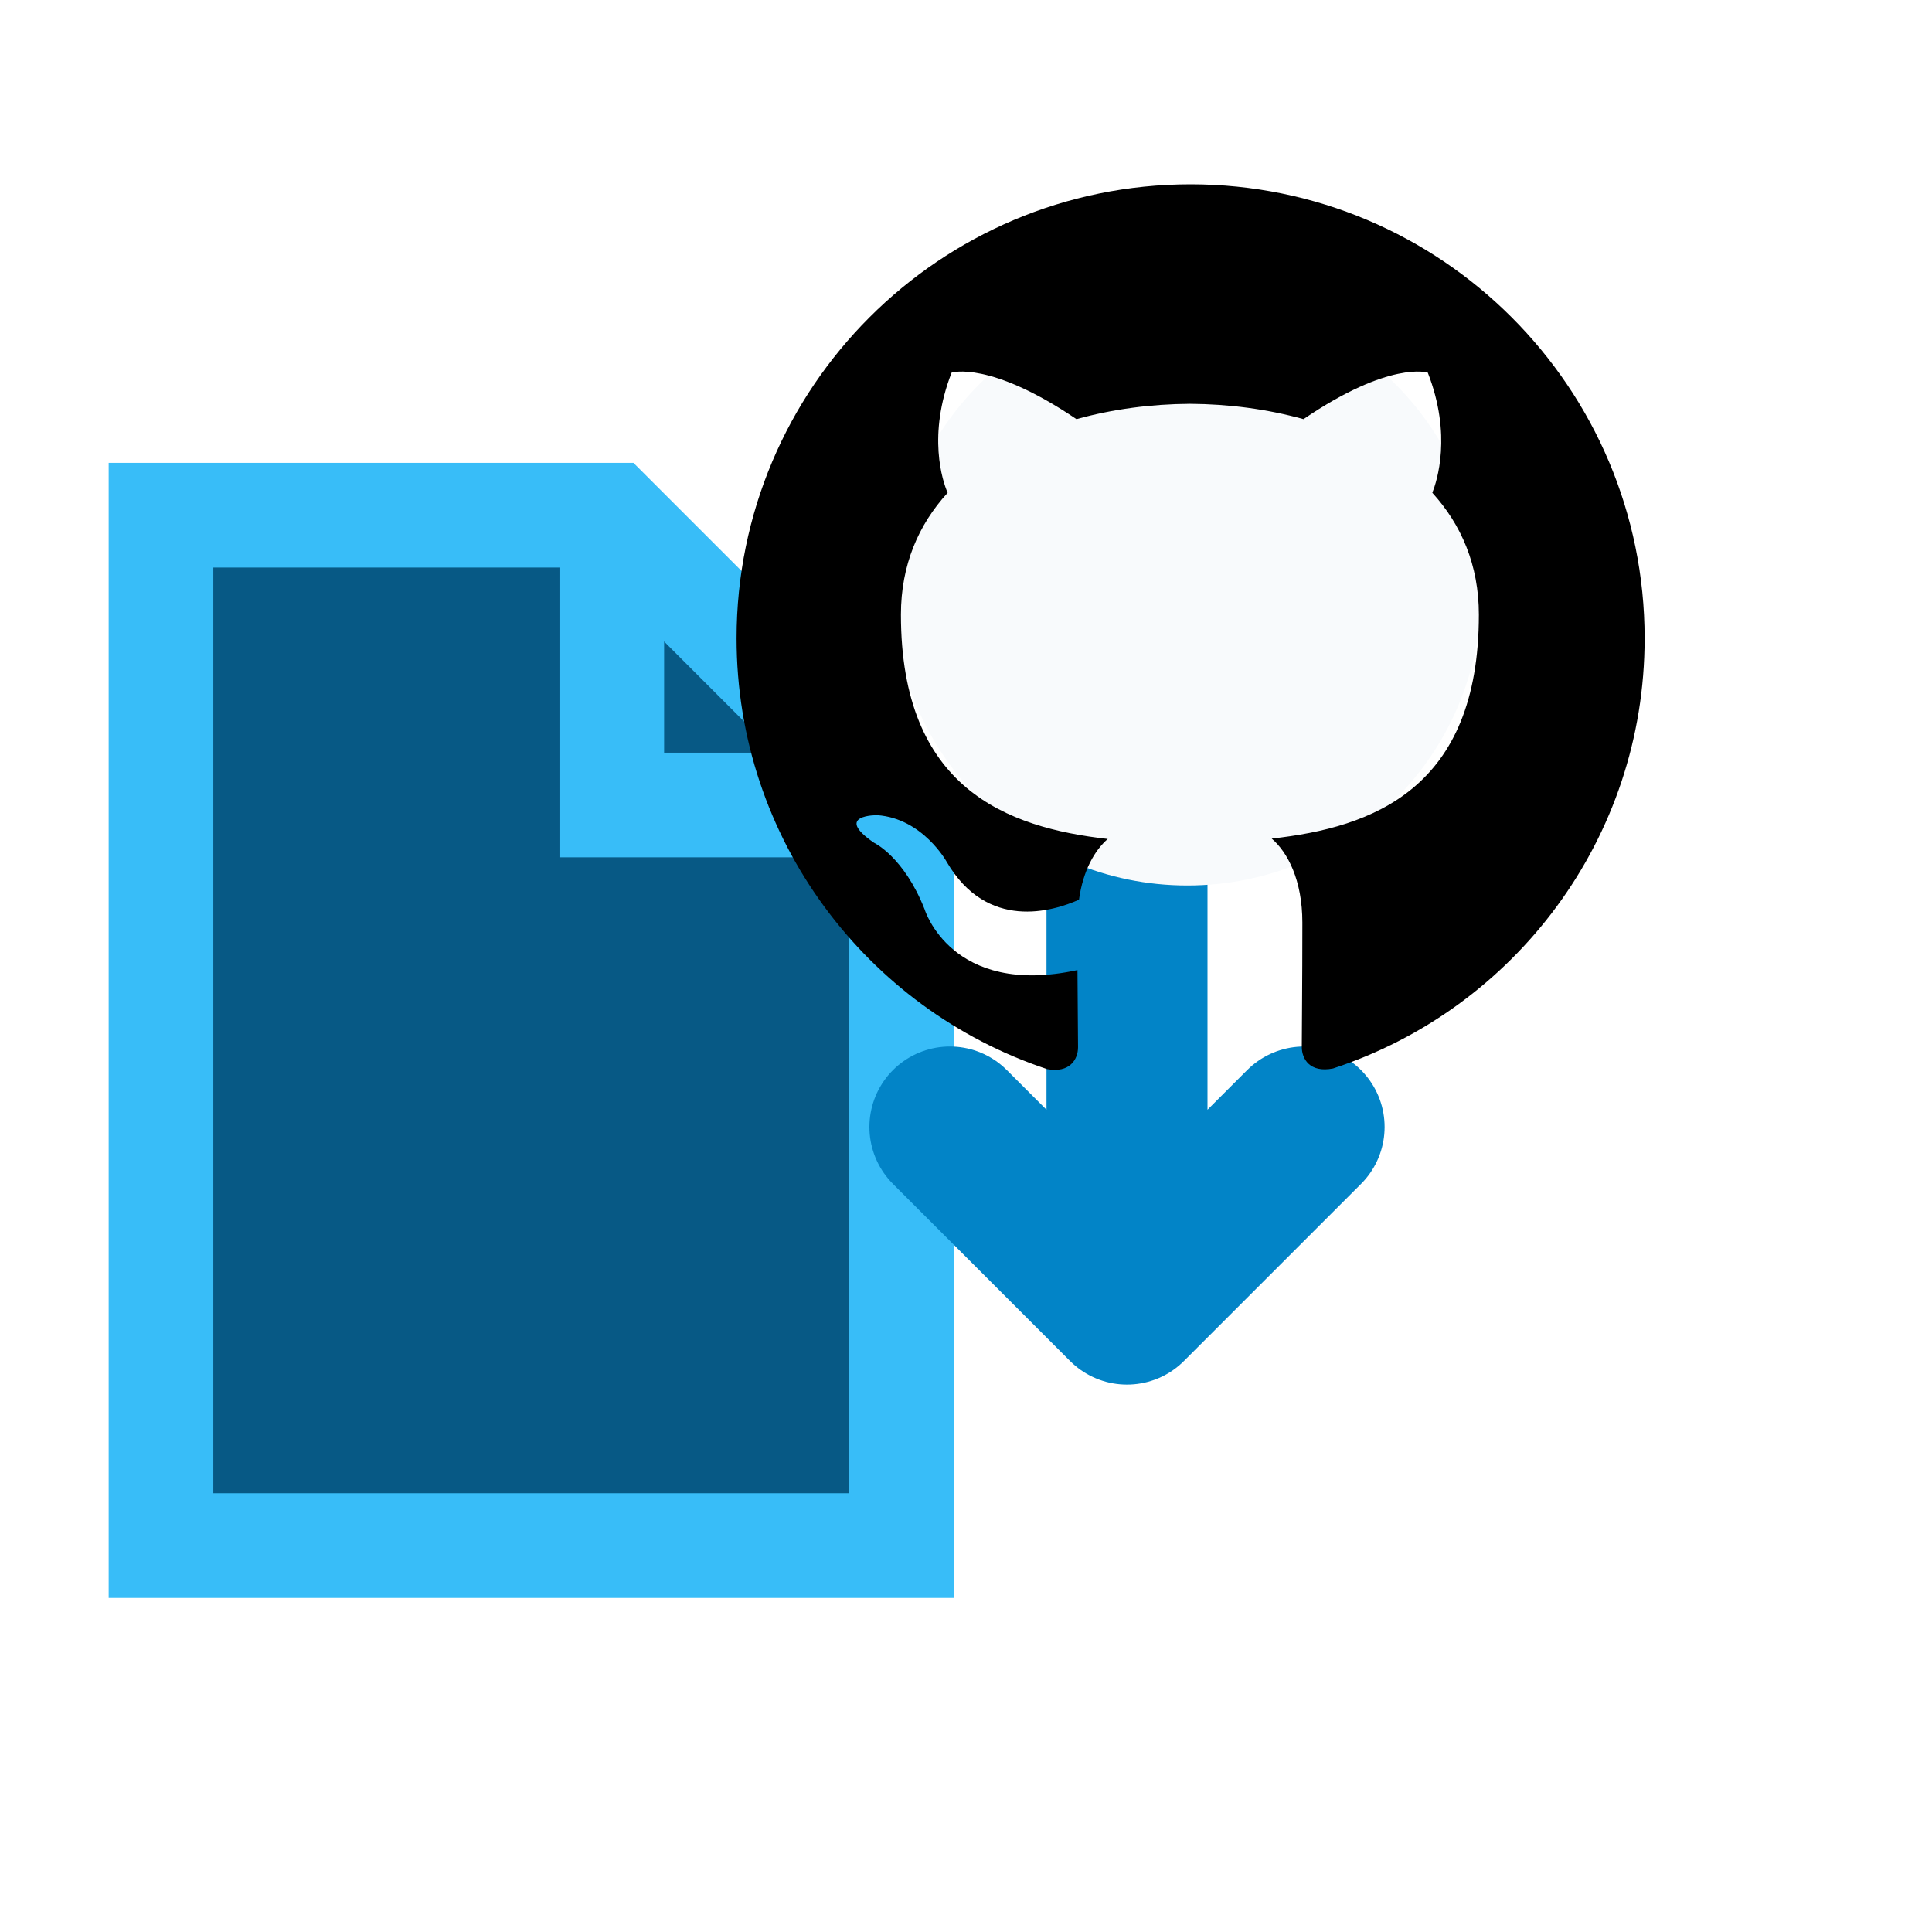
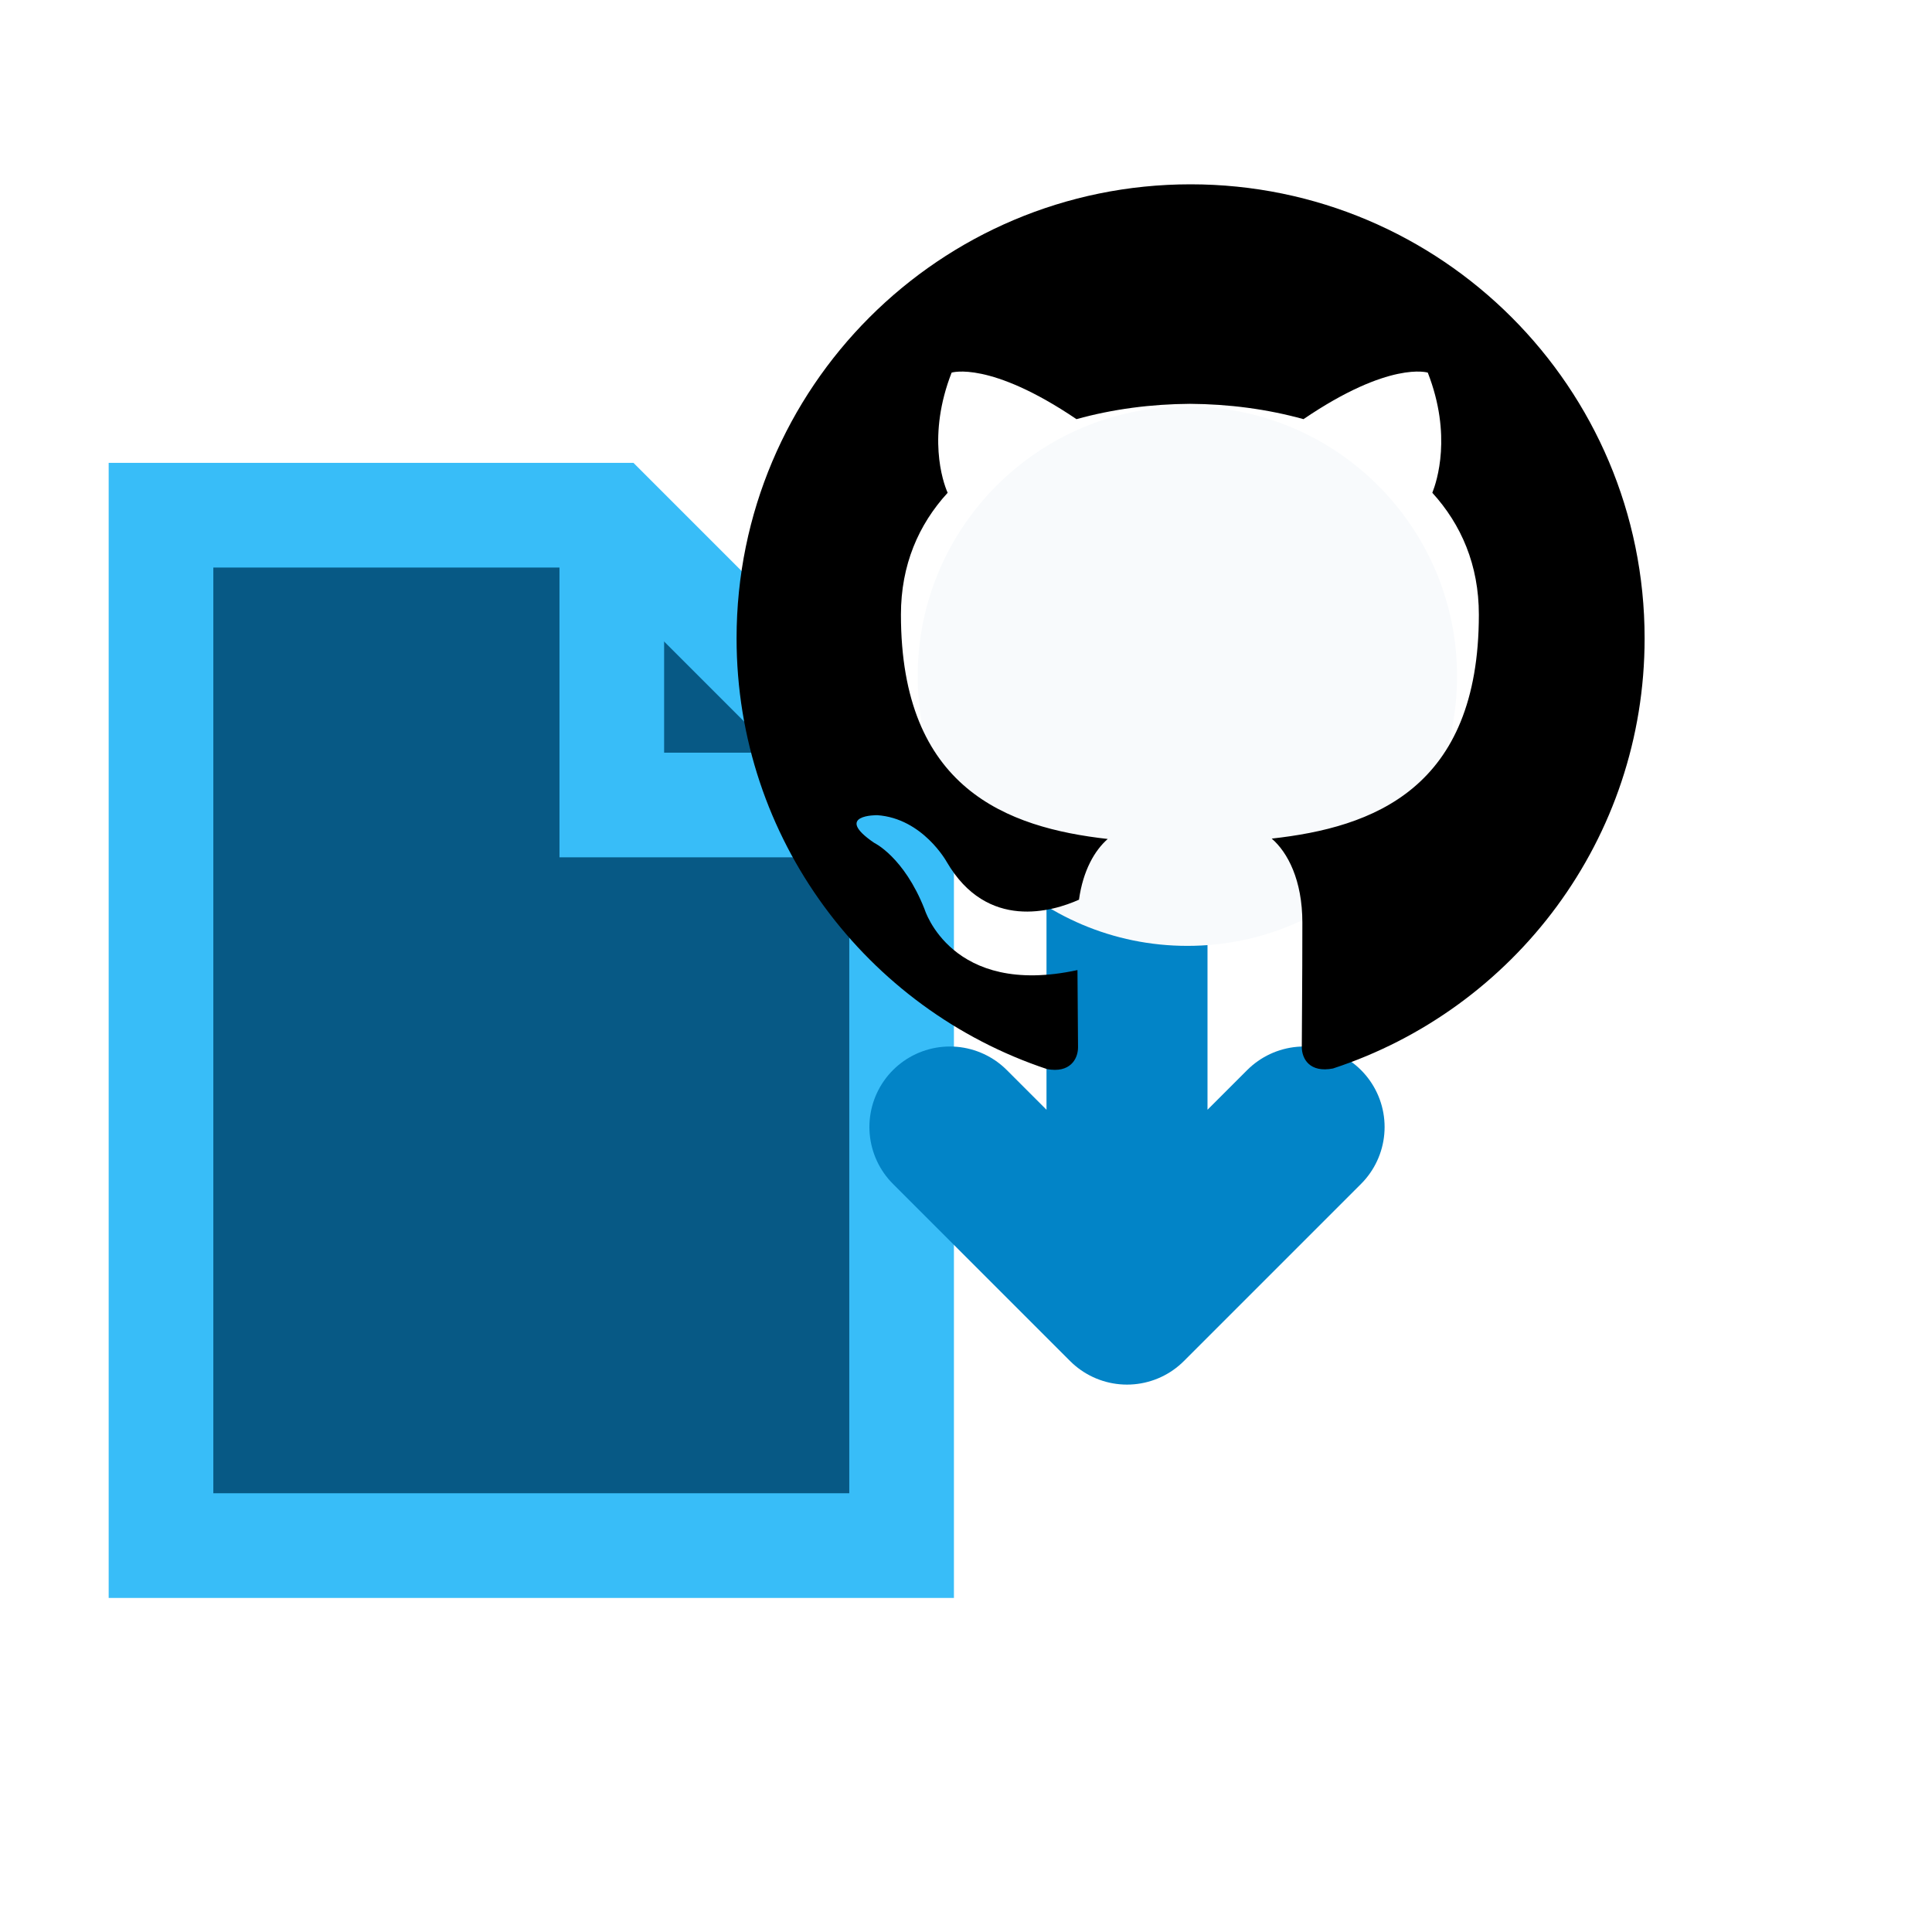
<svg xmlns="http://www.w3.org/2000/svg" viewBox="0 0 24 24" width="24" height="24">
  <g transform="translate(1.2 6.2)">
    <g transform="translate(-1.8 -2.6)">
      <path d="M2.6 2.8h5.6L11.8 6.4v9.2H2.6Z" fill="#075985" stroke="#38bdf8" stroke-width="1.3" />
      <path d="M8.2 2.8v3.6h3.6" fill="none" stroke="#38bdf8" stroke-width="1.3" />
      <path d="M14.6 6.6v6M12.4 10.4l2.2 2.2 2.2-2.2" fill="none" stroke="#0284c7" stroke-width="2" stroke-linecap="round" stroke-linejoin="round" />
    </g>
  </g>
  <g transform="translate(8.8 1.8)">
-     <circle cx="5.95" cy="5.55" r="3.65" fill="#f8fafc" />
+     <circle cx="5.95" cy="6.6" r="3.35" fill="#f8fafc" />
    <g transform="translate(0.35 0.35) scale(0.47)">
      <path d="M12 .297c-6.63 0-12 5.373-12 12 0 5.303 3.438 9.8 8.205 11.385.6.113.82-.258.82-.577 0-.285-.01-1.04-.015-2.04-3.338.724-4.042-1.61-4.042-1.61C4.422 18.07 3.633 17.7 3.633 17.7c-1.087-.744.084-.729.084-.729 1.205.084 1.838 1.236 1.838 1.236 1.07 1.835 2.809 1.305 3.495.998.108-.776.417-1.305.76-1.605-2.665-.3-5.466-1.332-5.466-5.93 0-1.31.465-2.38 1.235-3.22-.135-.303-.54-1.523.105-3.176 0 0 1.005-.322 3.3 1.23.96-.267 1.98-.399 3-.405 1.02.006 2.04.138 3 .405 2.28-1.552 3.285-1.23 3.285-1.23.645 1.653.24 2.873.12 3.176.765.84 1.23 1.91 1.23 3.22 0 4.61-2.805 5.625-5.475 5.92.42.36.81 1.096.81 2.22 0 1.606-.015 2.896-.015 3.286 0 .315.21.69.825.57C20.565 22.092 24 17.592 24 12.297c0-6.627-5.373-12-12-12" fill="#000" />
    </g>
  </g>
</svg>
